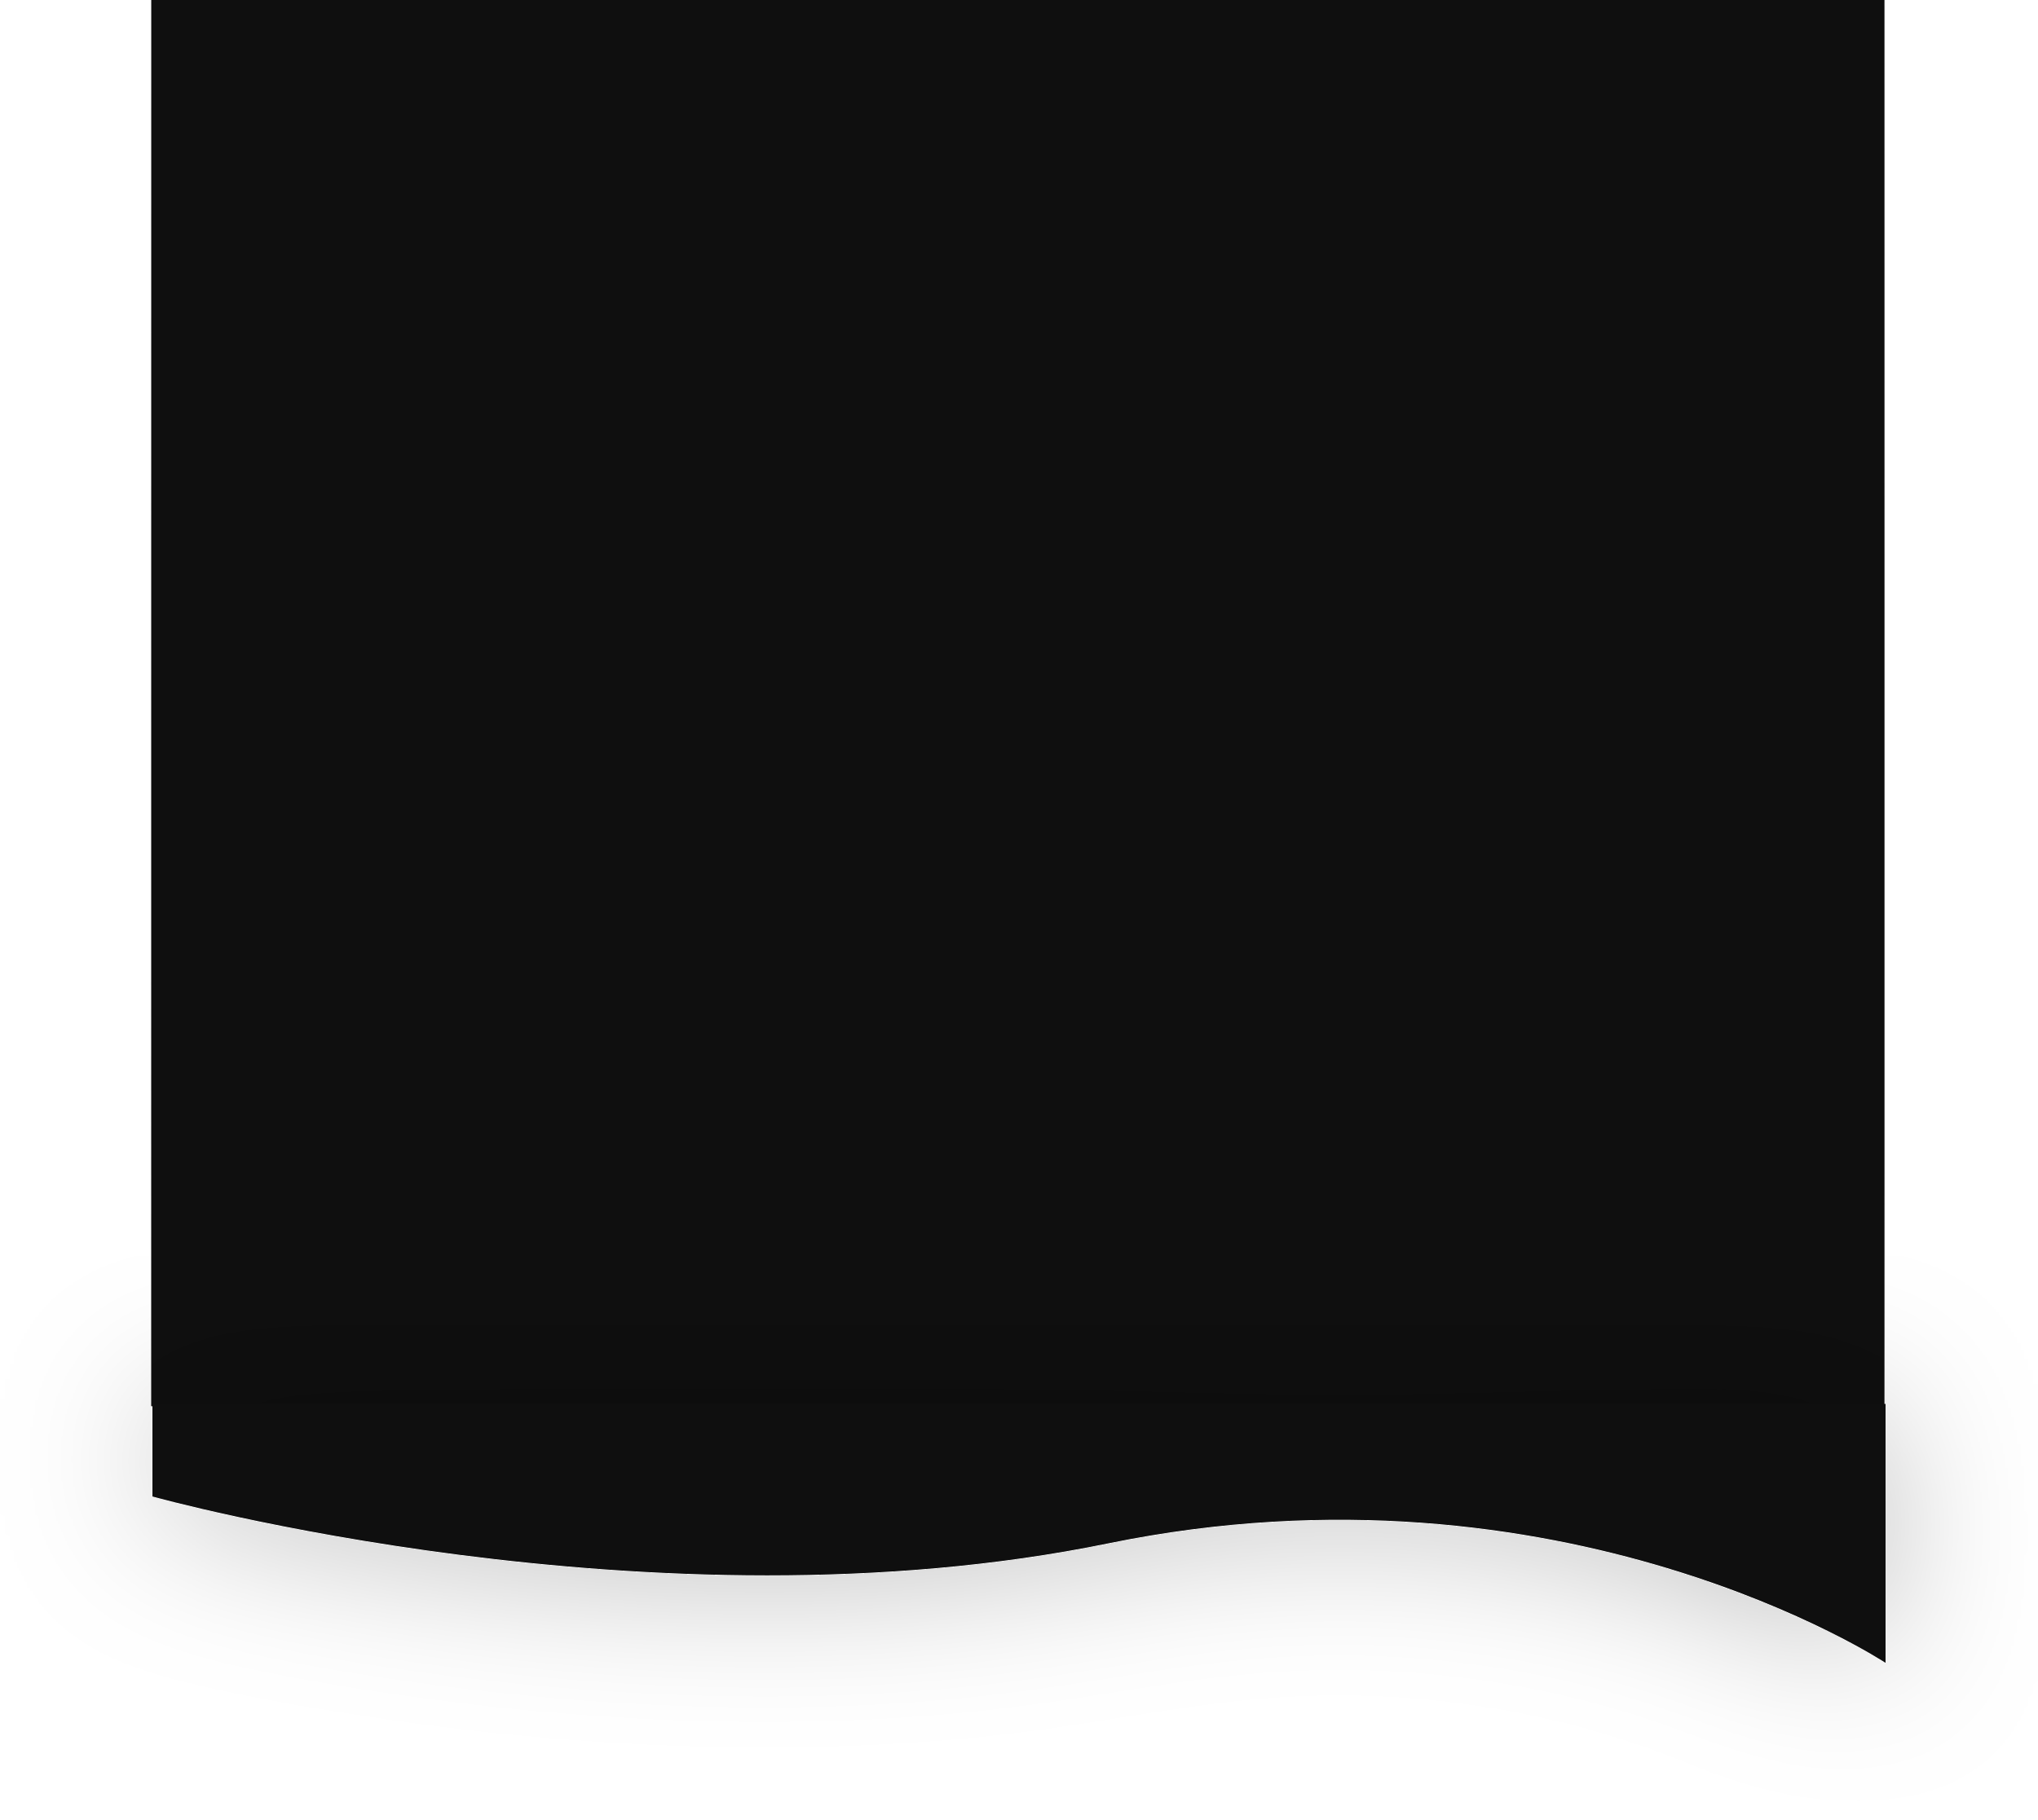
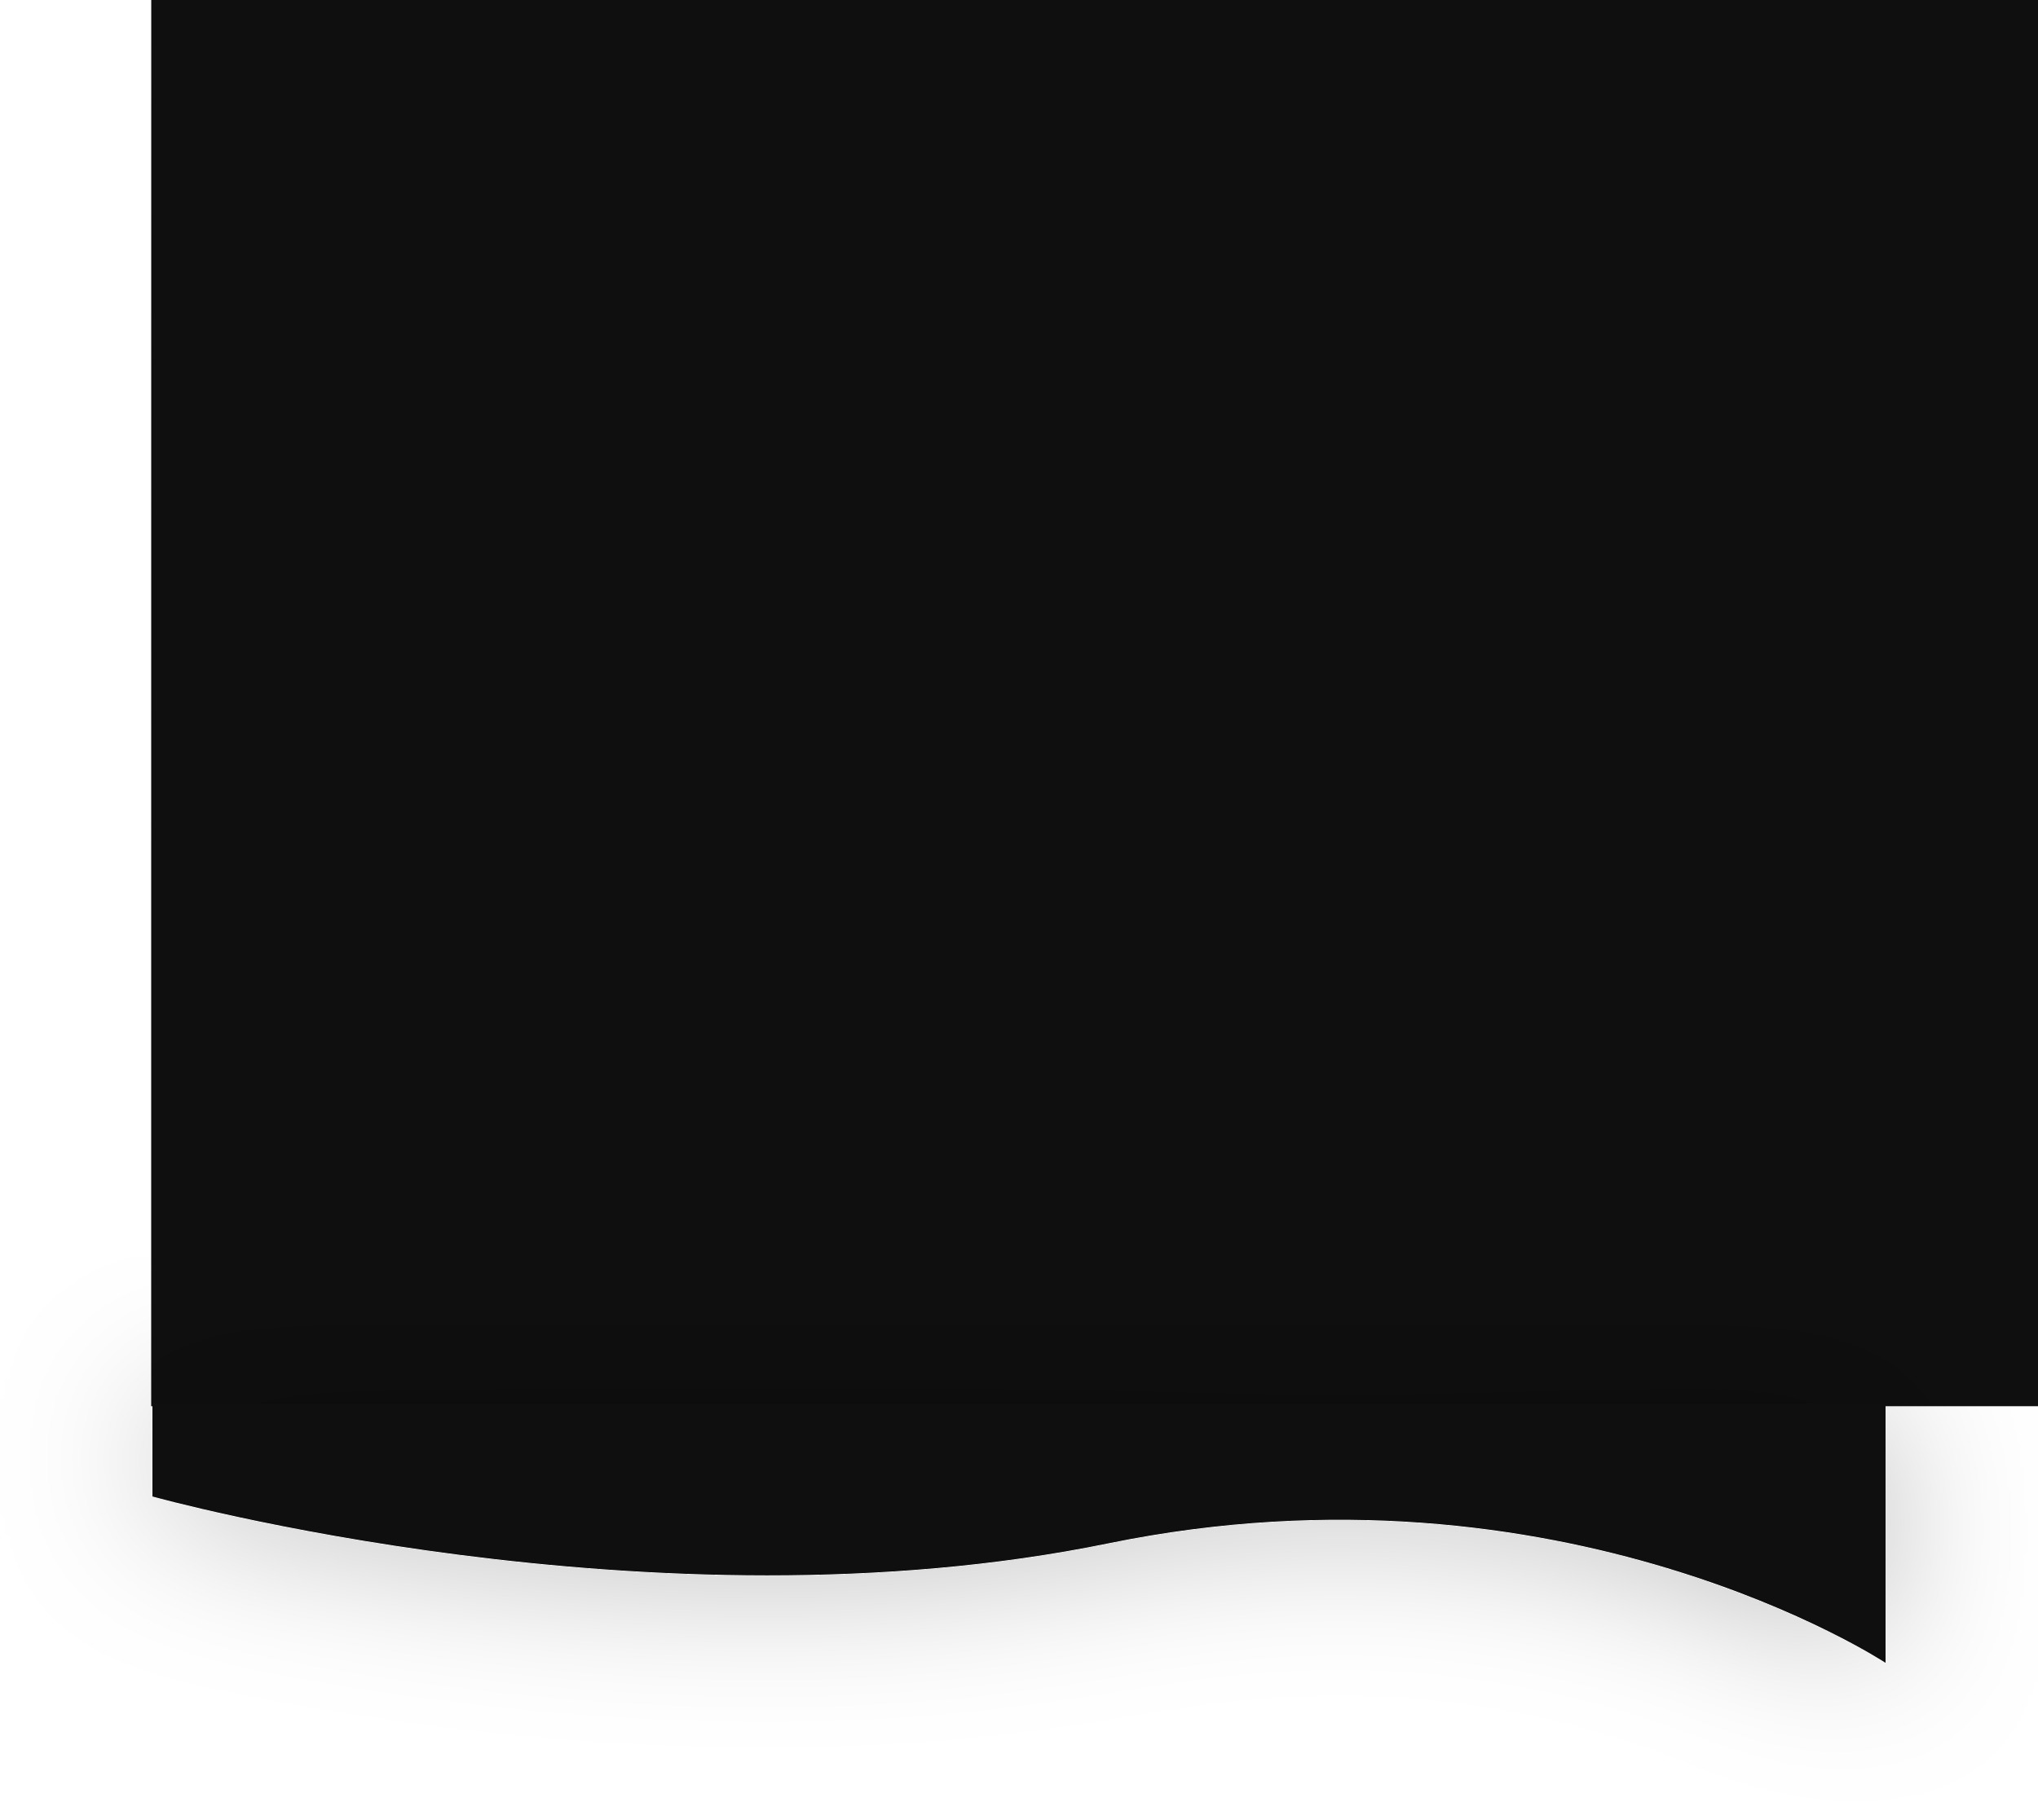
- <svg xmlns="http://www.w3.org/2000/svg" width="1778" height="1588" viewBox="0 0 1778 1588" fill="none">
-   <rect x="132" width="1512" height="1227" fill="url(#paint0_linear_979_1280)" />
-   <rect x="132" width="1512" height="1227" fill="#0F0F0F" />
+ <svg xmlns="http://www.w3.org/2000/svg" width="100%" viewBox="0 0 1778 1588" fill="none">
+   <rect x="132" width="100%" height="1227" fill="url(#paint0_linear_979_1280)" />
+   <rect x="132" width="100%" height="1227" fill="#0F0F0F" />
  <g filter="url(#filter0_d_979_1280)">
    <path d="M133 1225H1645V1451C1645 1451 1363.69 1265.41 966.875 1346.73C570.062 1428.05 133 1305.82 133 1305.82V1225Z" fill="#0F0F0F" />
  </g>
  <defs>
    <filter id="filter0_d_979_1280" x="0" y="1096" width="1778" height="492" filterUnits="userSpaceOnUse" color-interpolation-filters="sRGB">
      <feFlood flood-opacity="0" result="BackgroundImageFix" />
      <feColorMatrix in="SourceAlpha" type="matrix" values="0 0 0 0 0 0 0 0 0 0 0 0 0 0 0 0 0 0 127 0" result="hardAlpha" />
      <feOffset dy="4" />
      <feGaussianBlur stdDeviation="66.5" />
      <feComposite in2="hardAlpha" operator="out" />
      <feColorMatrix type="matrix" values="0 0 0 0 0 0 0 0 0 0 0 0 0 0 0 0 0 0 0.25 0" />
      <feBlend mode="normal" in2="BackgroundImageFix" result="effect1_dropShadow_979_1280" />
      <feBlend mode="normal" in="SourceGraphic" in2="effect1_dropShadow_979_1280" result="shape" />
    </filter>
    <linearGradient id="paint0_linear_979_1280" x1="132" y1="0" x2="321.272" y2="1402.5" gradientUnits="userSpaceOnUse">
      <stop stop-color="#C0C0C0" />
      <stop offset="0.767" stop-opacity="0.533" />
      <stop offset="1" stop-color="#BABABA" />
    </linearGradient>
  </defs>
</svg>
